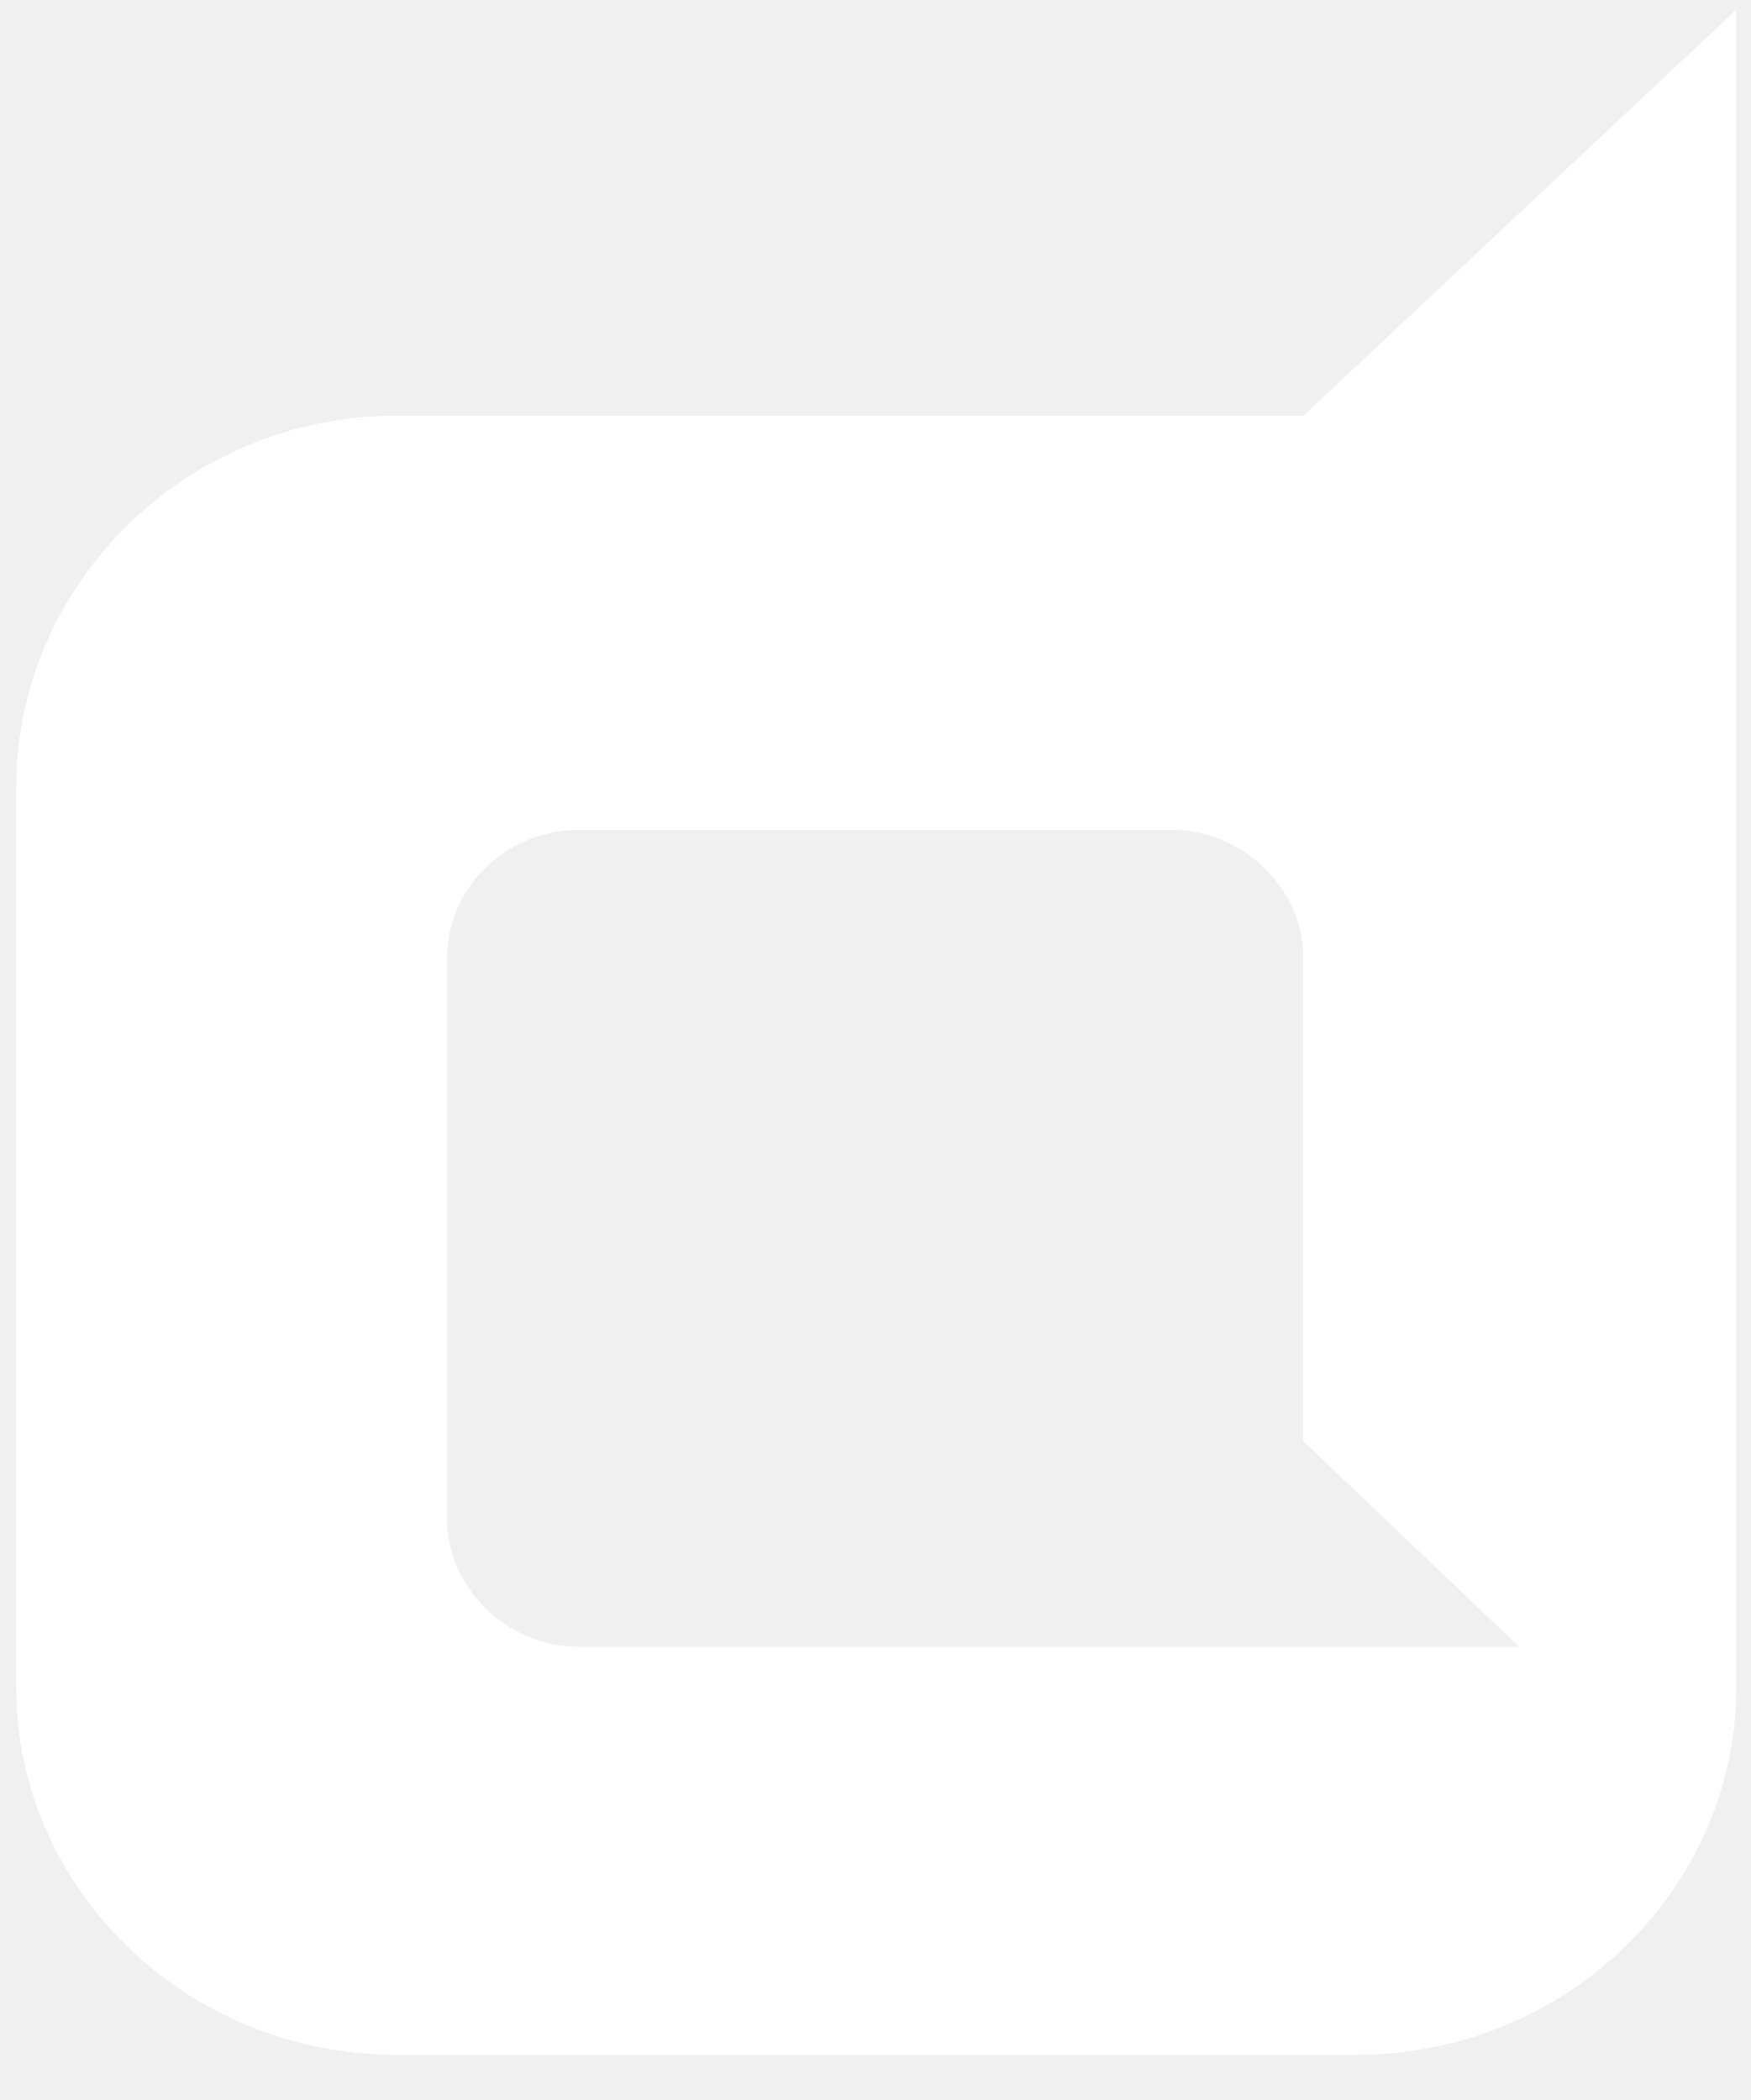
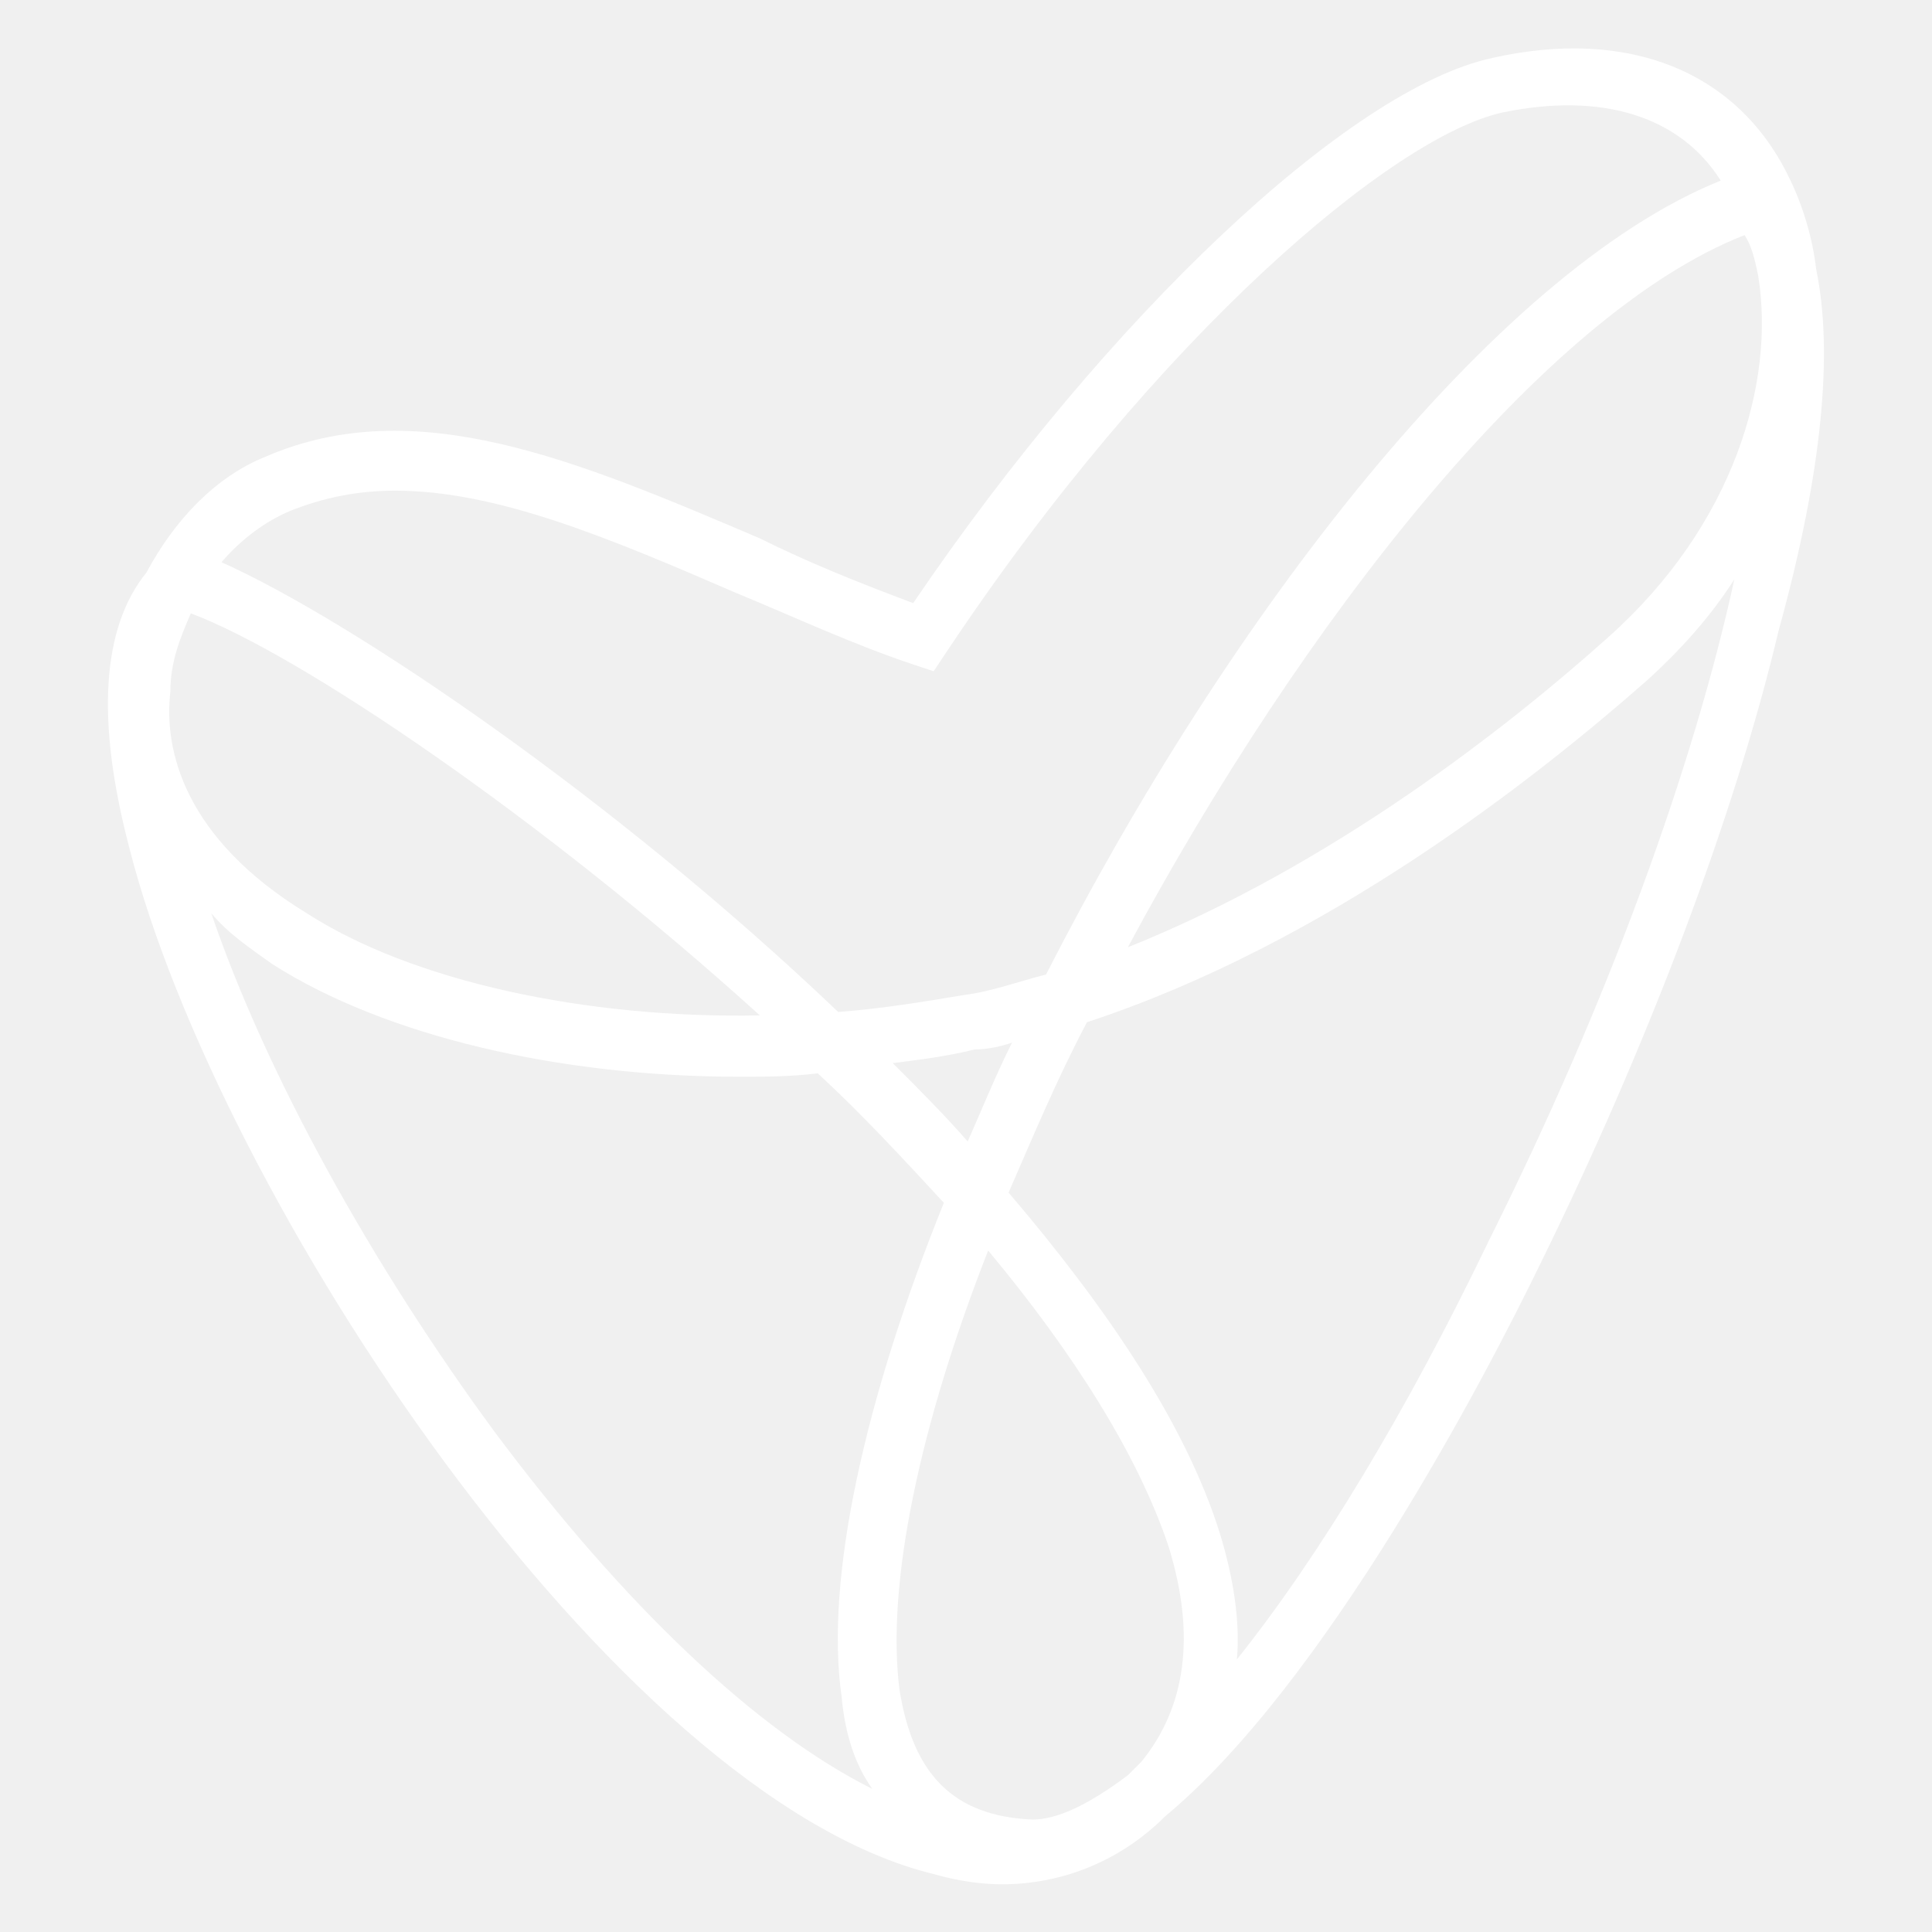
- <svg xmlns="http://www.w3.org/2000/svg" xmlns:xlink="http://www.w3.org/1999/xlink" version="1.1" id="Layer_1" x="0px" y="0px" viewBox="0 0 85 102" style="enable-background:new 0 0 85 102;" xml:space="preserve">
+ <svg xmlns="http://www.w3.org/2000/svg" version="1.1" id="Layer_1" x="0px" y="0px" viewBox="0 0 56.7 56.7" style="enable-background:new 0 0 56.7 56.7;" xml:space="preserve">
  <style type="text/css">
- 	.st0{clip-path:url(#SVGID_2_);}
- 	.st1{clip-path:url(#XMLID_19_);fill:#FFFFFF;}
+ 	.st0{fill:#FFFFFF;}
</style>
-   <g>
-     <defs>
-       <path id="SVGID_1_" d="M63.3,70V46.5c0-3.3-2.9-6.2-6.4-6.2H28.1c-3.6,0-6.4,2.9-6.4,6.2v27.3c0,3.3,2.9,6.2,6.4,6.2h45.7L63.3,70    z M19.3,20.2h44L84.3,0.5V82c0,9.6-8.1,17.8-18.5,17.8H19.3C8.9,99.8,0.8,91.6,0.8,82V38.2C0.8,28.5,8.9,20.2,19.3,20.2z" />
-     </defs>
-     <use xlink:href="#SVGID_1_" style="overflow:visible;fill-rule:evenodd;clip-rule:evenodd;fill:#FFFFFF;" />
-     <clipPath id="SVGID_2_">
-       <use xlink:href="#SVGID_1_" style="overflow:visible;" />
-     </clipPath>
-     <g class="st0">
-       <defs>
-         <rect id="XMLID_3_" x="-1500.3" y="-110" width="2945" height="2666.8" />
-       </defs>
-       <use xlink:href="#XMLID_3_" style="overflow:visible;fill:#FFFFFF;" />
-       <clipPath id="XMLID_19_">
-         <use xlink:href="#XMLID_3_" style="overflow:visible;" />
-       </clipPath>
-       <rect id="XMLID_4_" x="-9.4" y="-9.8" class="st1" width="103.9" height="119.8" />
-     </g>
-   </g>
+   <path class="st0" d="M53.3,7.9C53.2,7,52.9,6,52.5,5.2c-1.5-3.1-4.7-4.4-8.7-3.5c-4.2,0.9-11.3,7.6-17,16c-1.6-0.6-3.1-1.2-4.5-1.9  c-5.4-2.3-10.1-4.3-14.5-2.4c-1.5,0.6-2.7,1.9-3.5,3.4c-1.3,1.6-1.5,4.3-0.5,8.1C6.4,35.1,18,52.7,27.4,55c0.7,0.2,1.4,0.3,2,0.3  c1.8,0,3.5-0.7,4.8-2c4.7-3.9,9.4-12.9,11-16.2c3.1-6.3,5.7-13.1,7-18.6C53.5,13.8,53.8,10.3,53.3,7.9z M50.5,5.3  C43.8,8,36,18.2,30.7,28.6c-0.8,0.2-1.6,0.5-2.4,0.6c-1.2,0.2-2.4,0.4-3.7,0.5C18,23.4,10.3,18.2,6.5,16.5c0.6-0.7,1.3-1.2,2-1.5  c1-0.4,2-0.6,3.1-0.6c3,0,6.3,1.4,10,3c1.7,0.7,3.4,1.5,5.2,2.1l0.6,0.2l0.4-0.6C34,9.8,40.9,4,44.1,3.3C47,2.7,49.3,3.4,50.5,5.3z   M47.2,18.7c-2.9,2.6-8.1,6.7-14.1,9.1c5.1-9.5,12.2-18.6,18.1-20.9c0.2,0.3,0.3,0.7,0.4,1.2C52.1,11.2,50.9,15.4,47.2,18.7z   M29.7,30.6c-0.5,1-0.9,2-1.3,2.9c-0.7-0.8-1.4-1.5-2.2-2.3c0.8-0.1,1.6-0.2,2.4-0.4C29,30.8,29.4,30.7,29.7,30.6z M5,20.3  C5,19.4,5.3,18.7,5.6,18c3.2,1.2,10.3,6,16.7,11.8c-5.1,0.1-10.2-1-13.3-3C5.4,24.6,4.8,22,5,20.3z M30.3,53.4  C30.2,53.4,30.2,53.4,30.3,53.4c-2.3-0.1-3.5-1.3-3.9-3.8c-0.4-3.1,0.6-7.8,2.6-12.9c2.5,3,4.4,6,5.3,8.7c0.8,2.6,0.5,4.7-0.8,6.3  c-0.1,0.1-0.2,0.2-0.4,0.4C31.9,53,31,53.4,30.3,53.4z M8,28.3c3.3,2.1,8.4,3.3,13.7,3.3c0.7,0,1.5,0,2.3-0.1  c1.3,1.2,2.5,2.5,3.7,3.8c-2.3,5.7-3.5,11-3,14.5c0.1,1.1,0.4,2,0.9,2.7c-3.4-1.7-7.3-5.4-11.1-10.5c-3.6-4.9-6.7-10.5-8.3-15.2  C6.7,27.4,7.3,27.8,8,28.3z M36.3,48.7c0.1-1.1-0.1-2.4-0.5-3.7c-1-3.2-3.3-6.6-6.2-10c0.7-1.6,1.4-3.3,2.3-5  c7-2.3,13.1-7.1,16.4-10c1-0.9,1.9-1.9,2.6-3c-1.2,5.5-3.7,12.4-7.2,19.4C41.3,41.4,38.7,45.7,36.3,48.7z" />
</svg>
